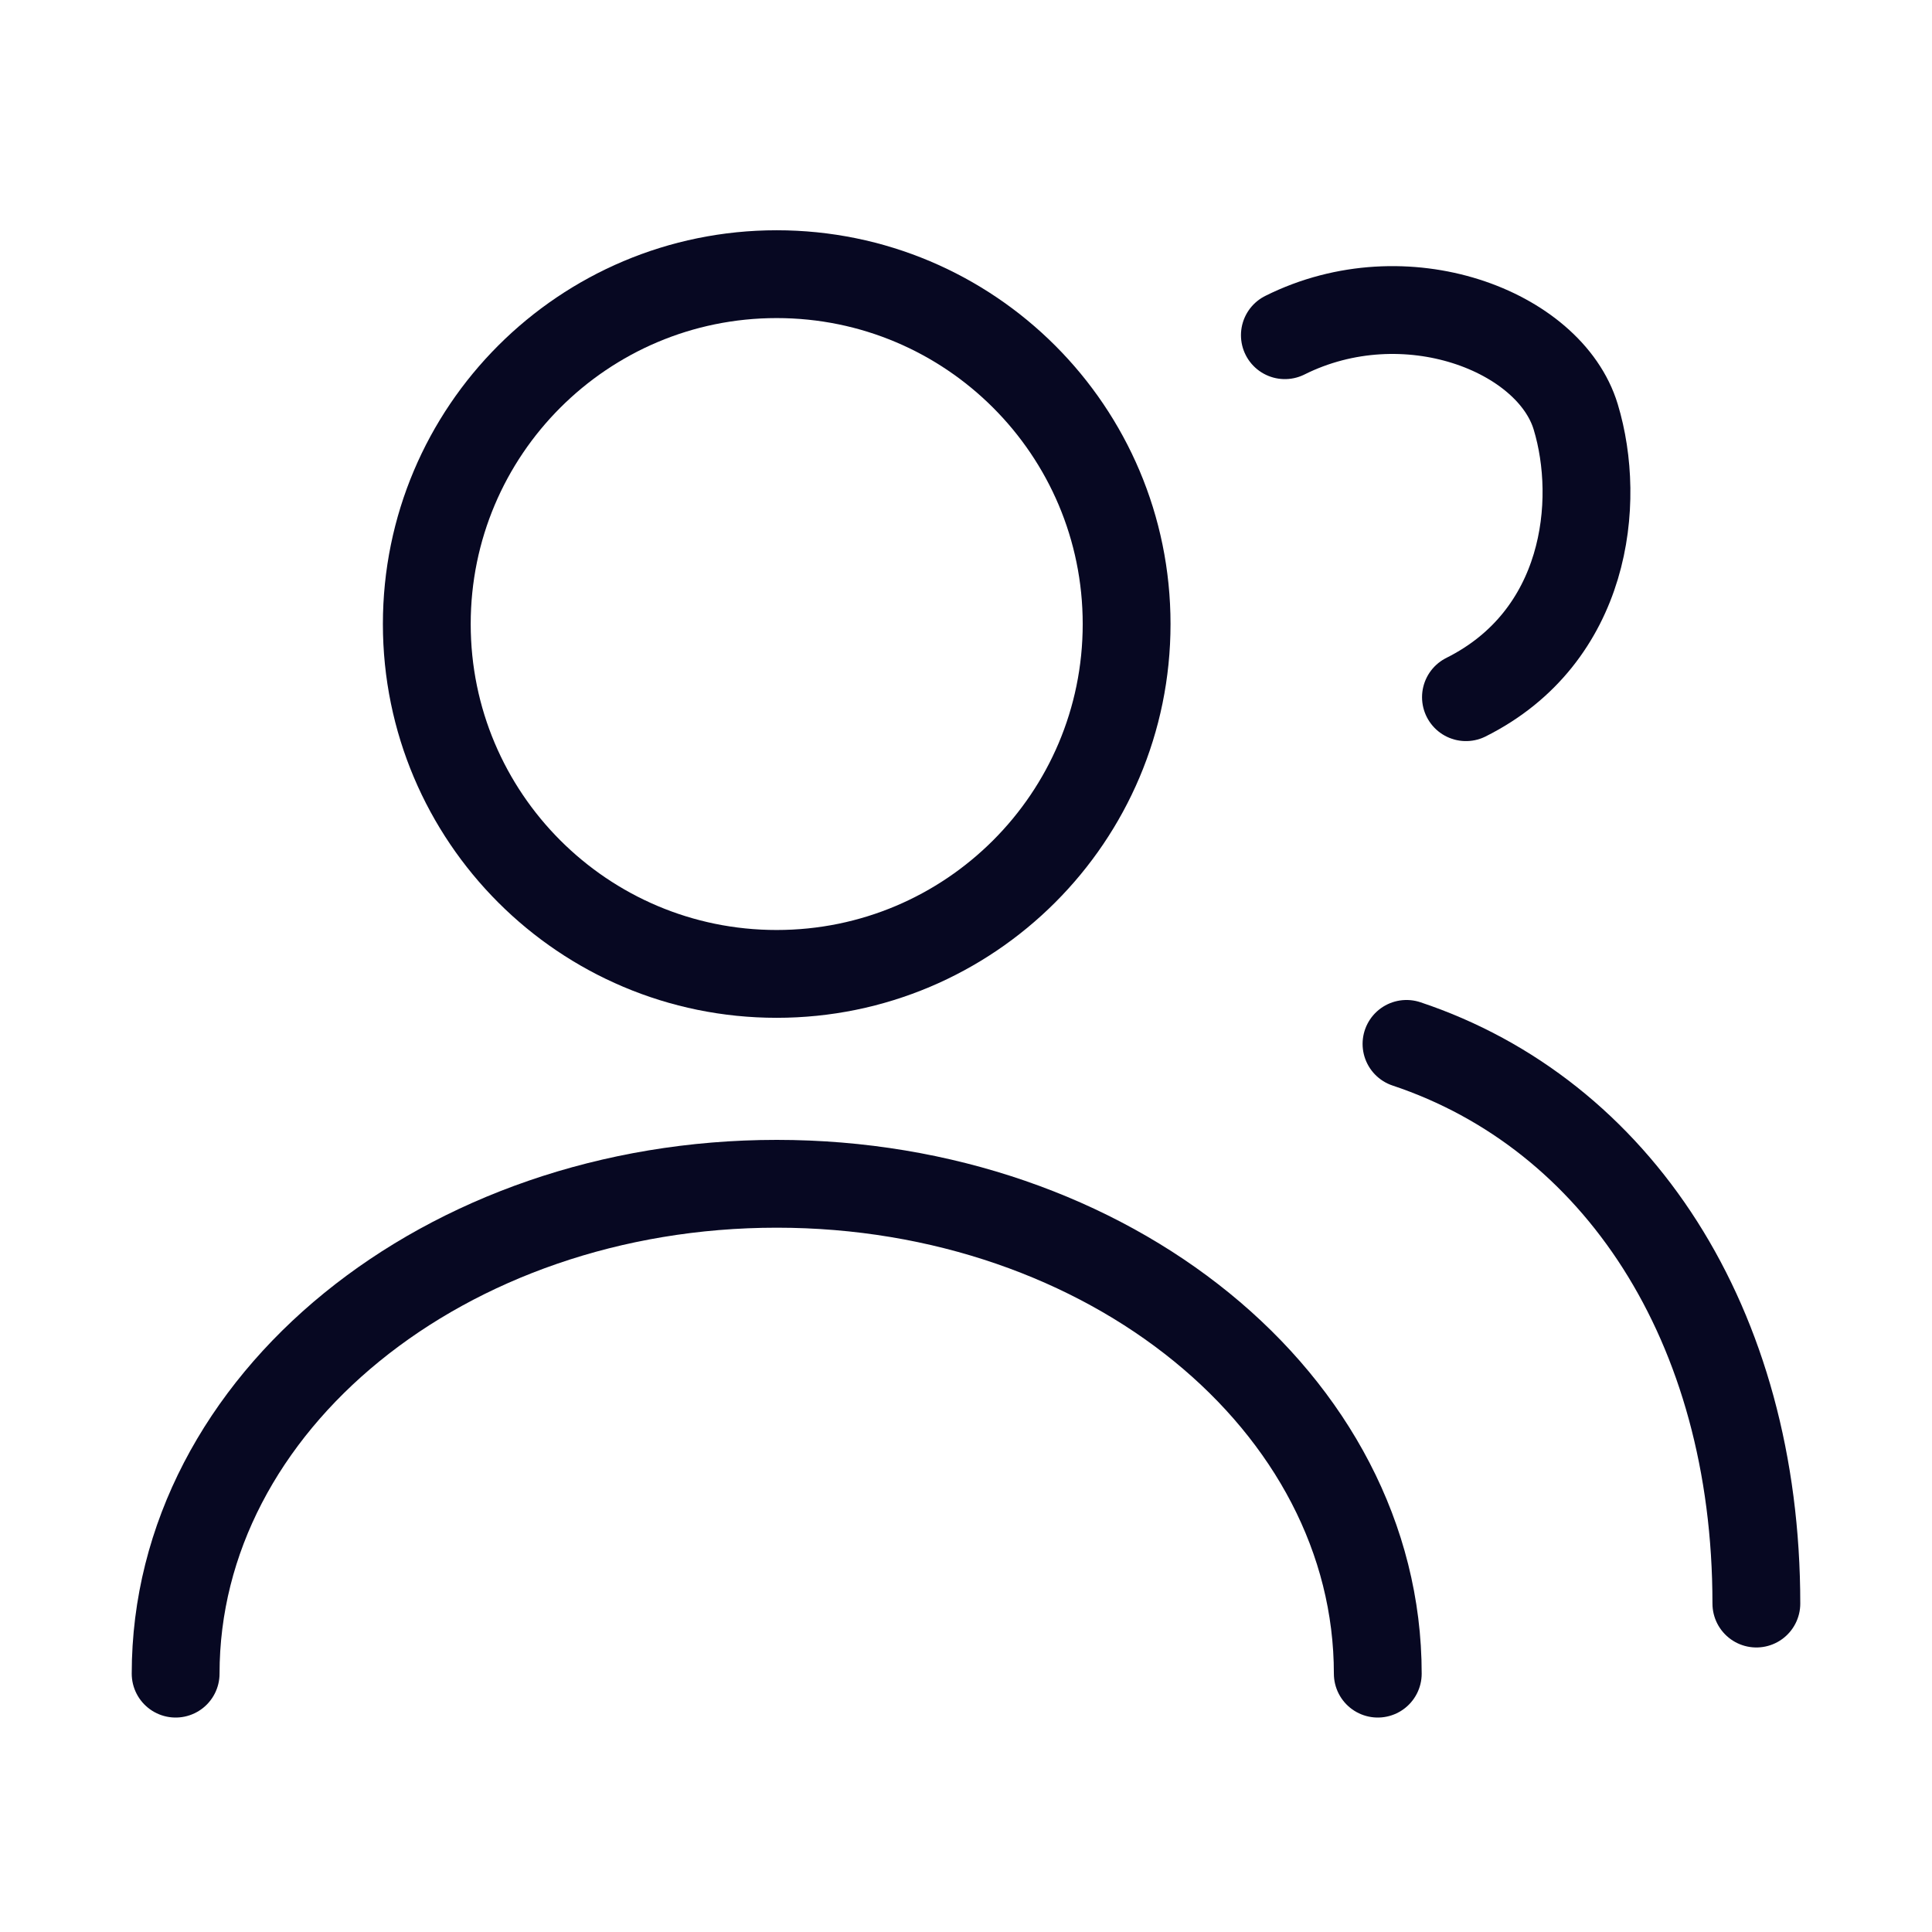
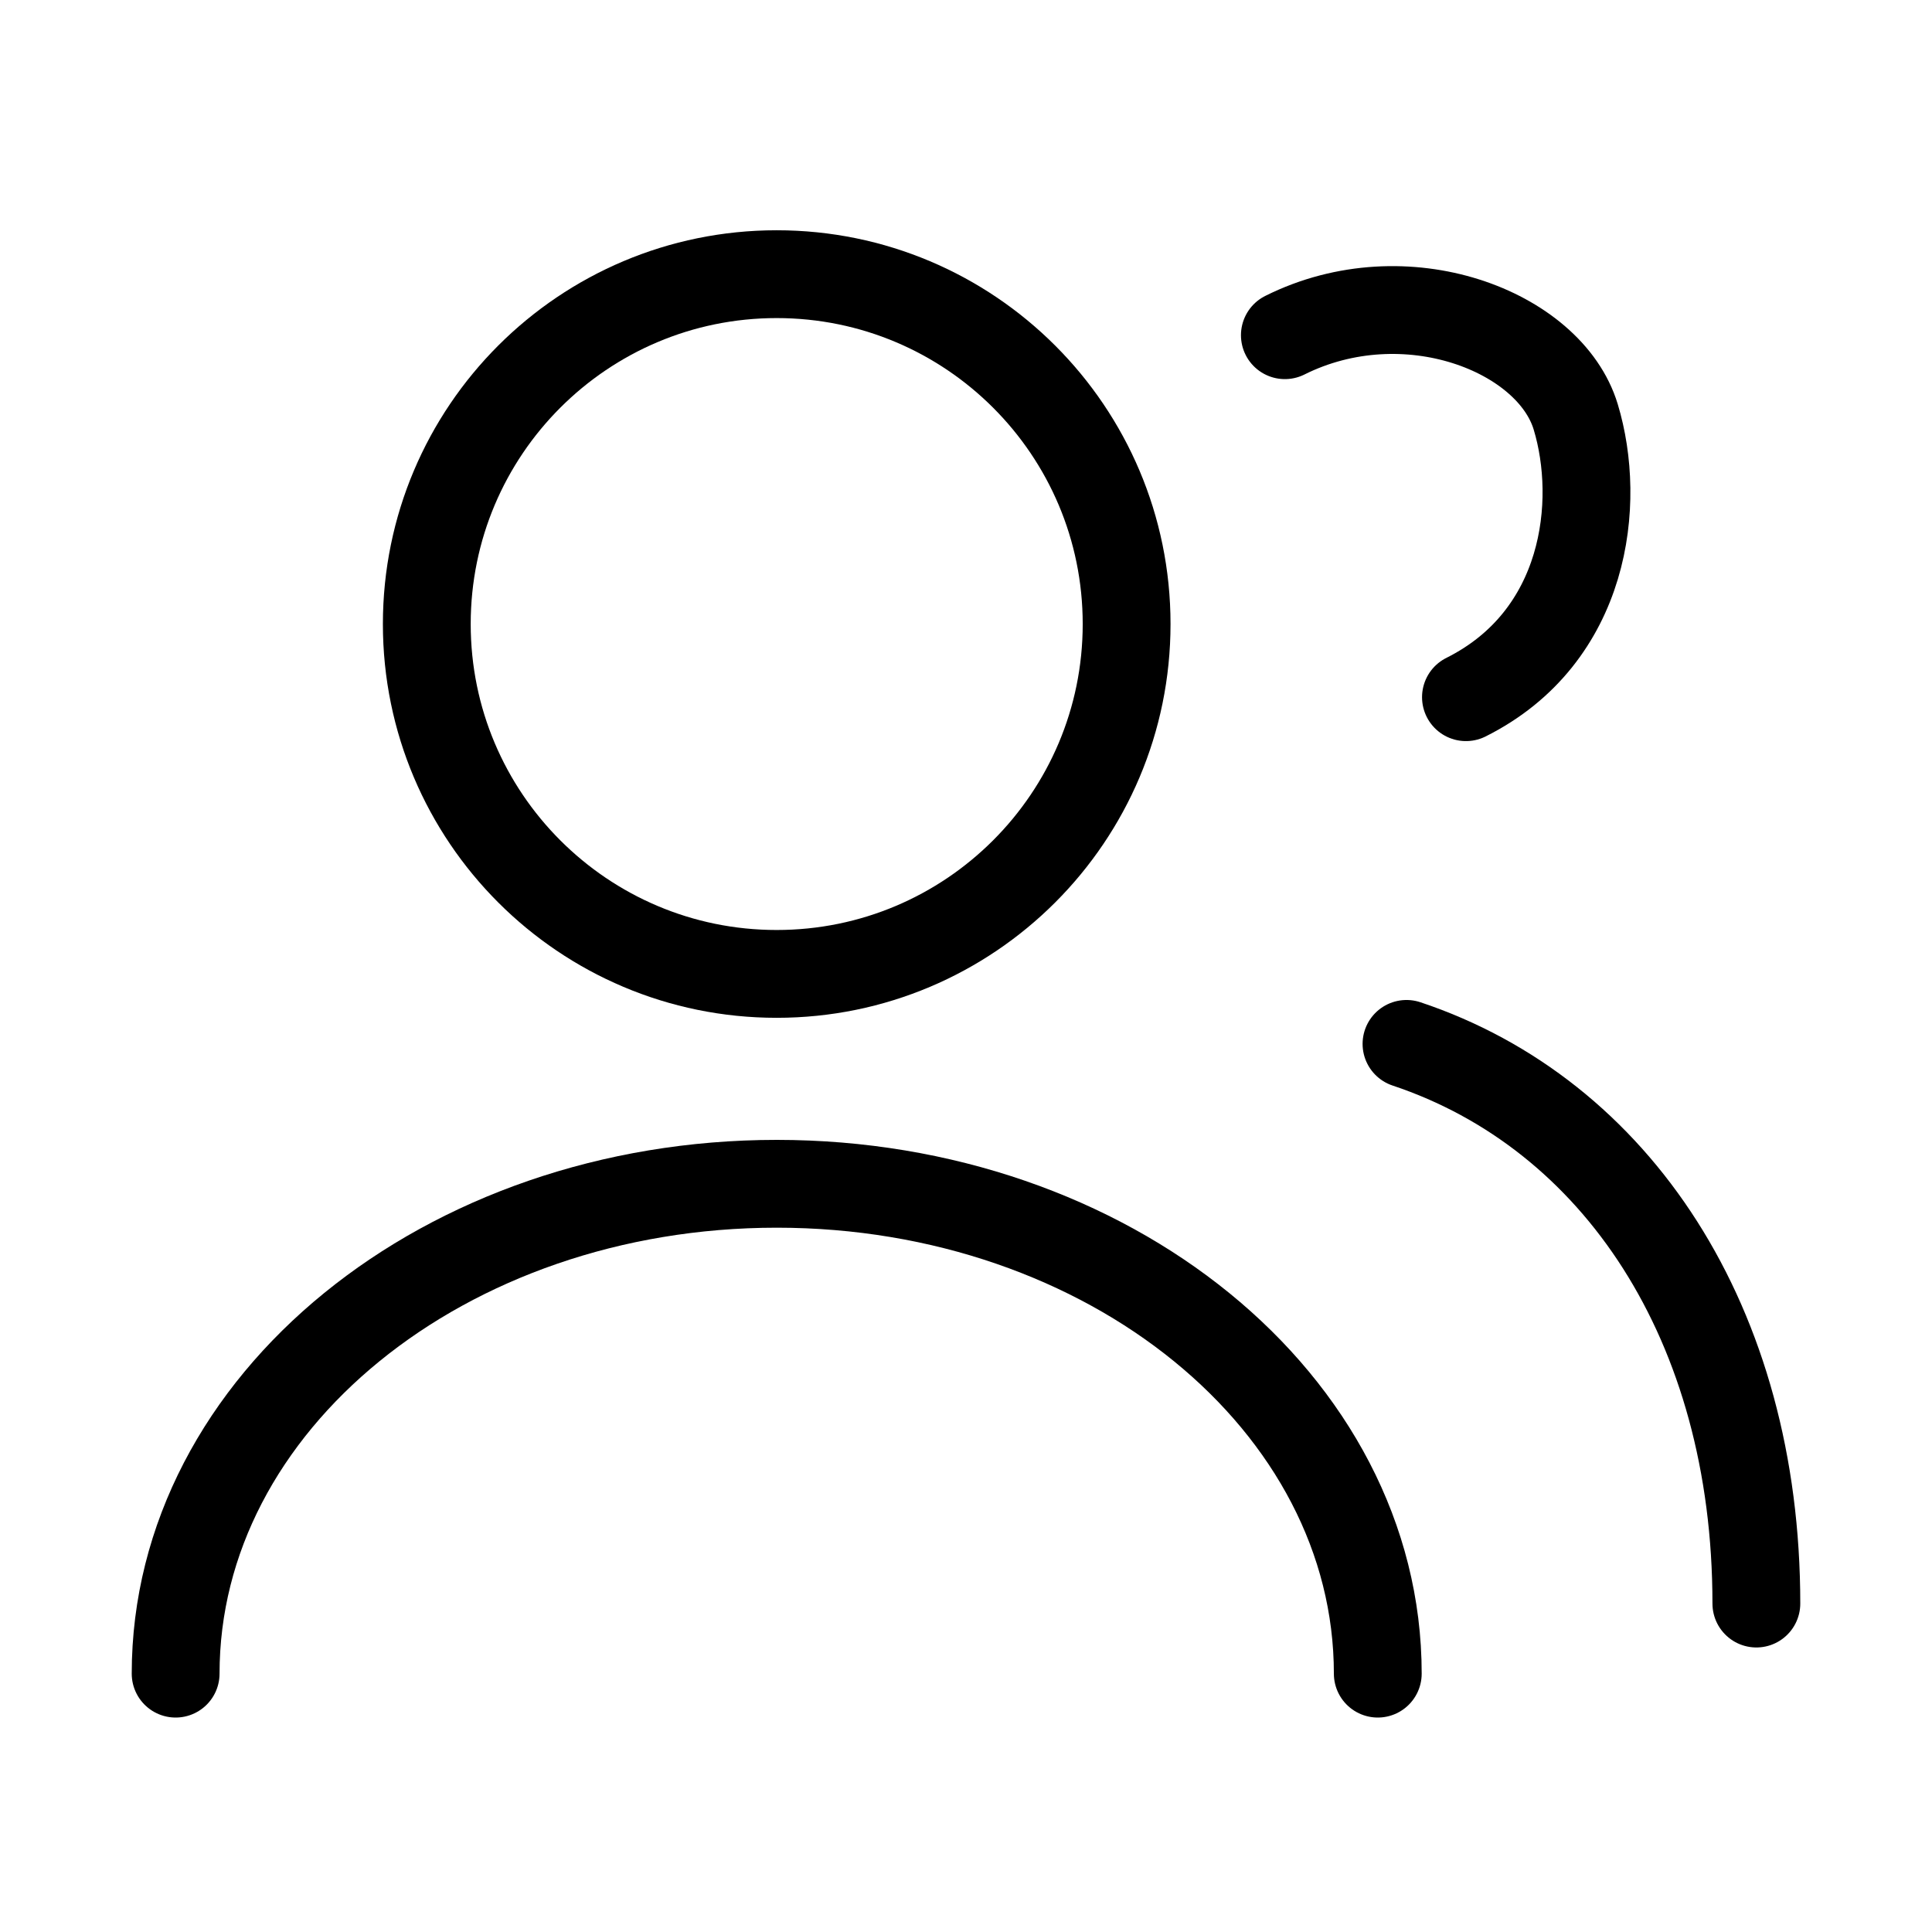
<svg xmlns="http://www.w3.org/2000/svg" width="22" height="22" viewBox="0 0 22 22" fill="none">
-   <path d="M8.844 11.09C11.045 11.09 12.829 9.306 12.829 7.106C12.829 4.905 11.045 3.122 8.844 3.122C6.644 3.122 4.86 4.905 4.86 7.106C4.86 9.306 6.644 11.09 8.844 11.09Z" stroke="#070822" stroke-linecap="round" stroke-linejoin="round" />
-   <path d="M16.693 7.939C18.067 7.252 18.238 5.723 17.943 4.747C17.648 3.77 16.005 3.131 14.631 3.817" stroke="#070822" stroke-linecap="round" stroke-linejoin="round" />
-   <path d="M15.689 19.058C15.689 15.974 12.622 13.48 8.845 13.48C5.068 13.48 2 15.974 2 19.058" stroke="#070822" stroke-linecap="round" stroke-linejoin="round" />
-   <path d="M20 18.26C20 15.073 18.406 12.684 16.016 11.887" stroke="#070822" stroke-linecap="round" stroke-linejoin="round" />
+   <path d="M8.844 11.09C11.045 11.09 12.829 9.306 12.829 7.106C12.829 4.905 11.045 3.122 8.844 3.122C6.644 3.122 4.86 4.905 4.86 7.106C4.86 9.306 6.644 11.09 8.844 11.09Z" stroke="currentColor" stroke-linecap="round" stroke-linejoin="round" />
+   <path d="M16.693 7.939C18.067 7.252 18.238 5.723 17.943 4.747C17.648 3.77 16.005 3.131 14.631 3.817" stroke="currentColor" stroke-linecap="round" stroke-linejoin="round" />
+   <path d="M15.689 19.058C15.689 15.974 12.622 13.48 8.845 13.48C5.068 13.48 2 15.974 2 19.058" stroke="currentColor" stroke-linecap="round" stroke-linejoin="round" />
+   <path d="M20 18.26C20 15.073 18.406 12.684 16.016 11.887" stroke="currentColor" stroke-linecap="round" stroke-linejoin="round" />
</svg>
